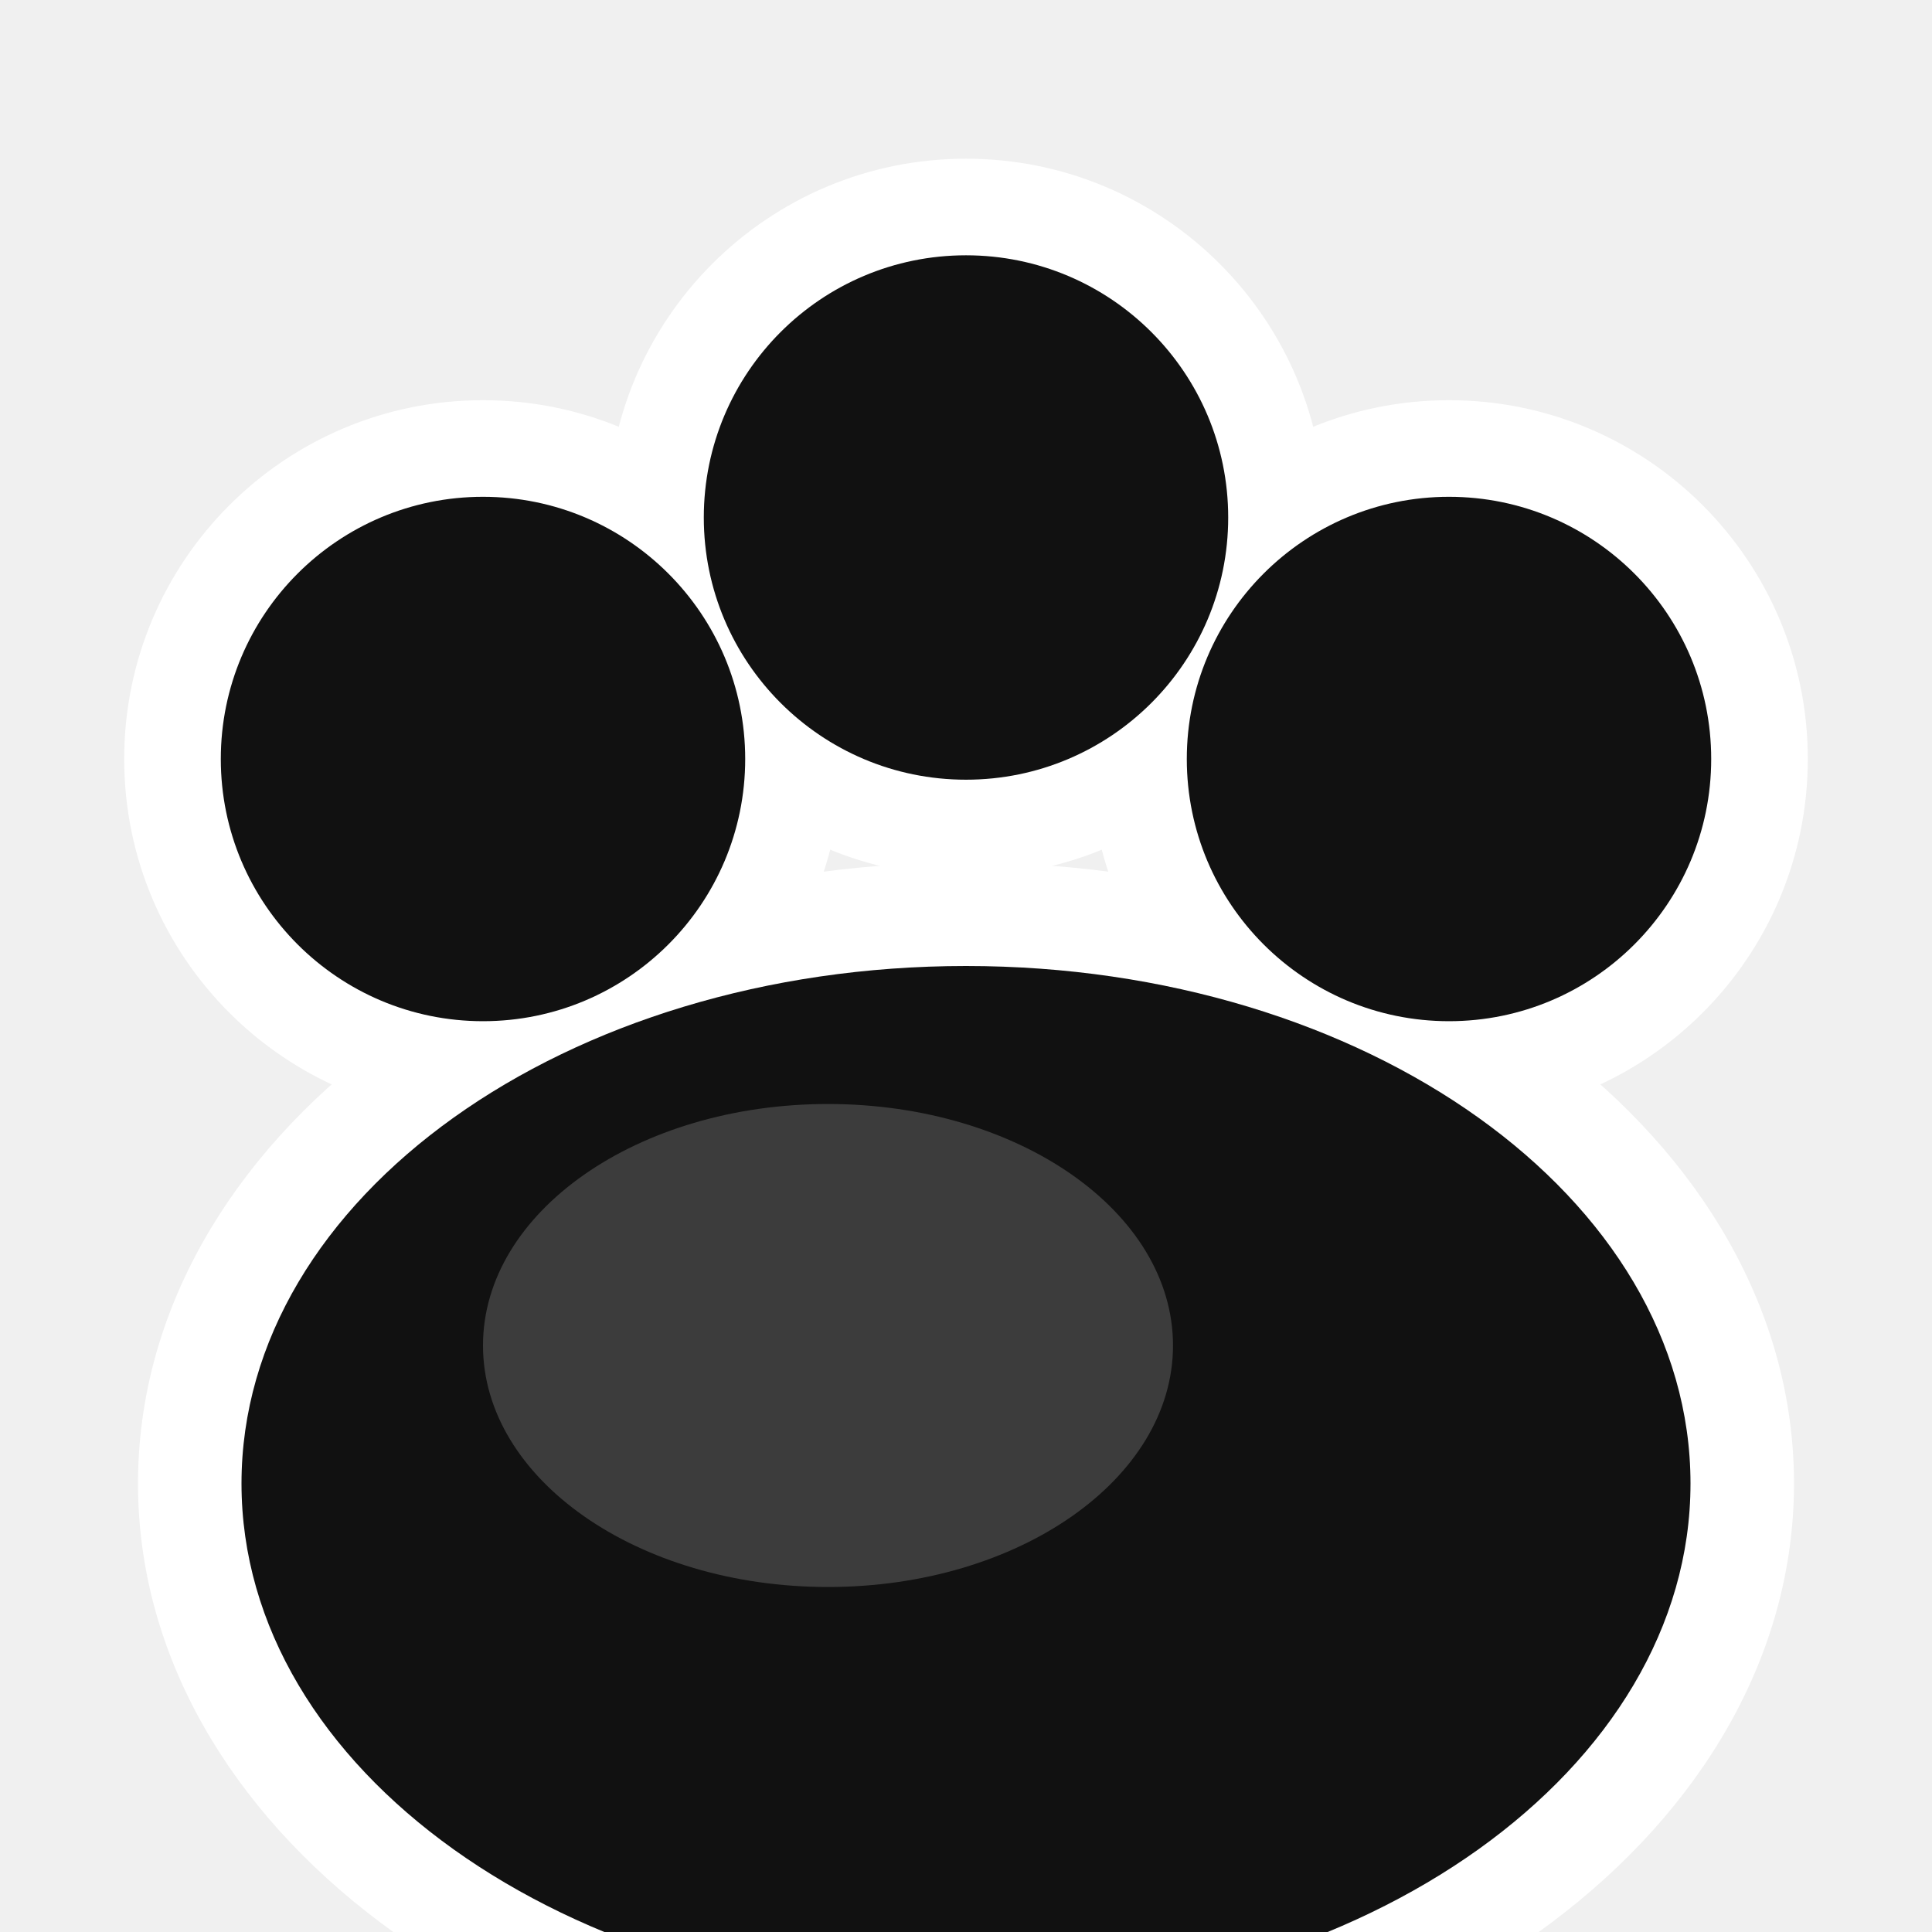
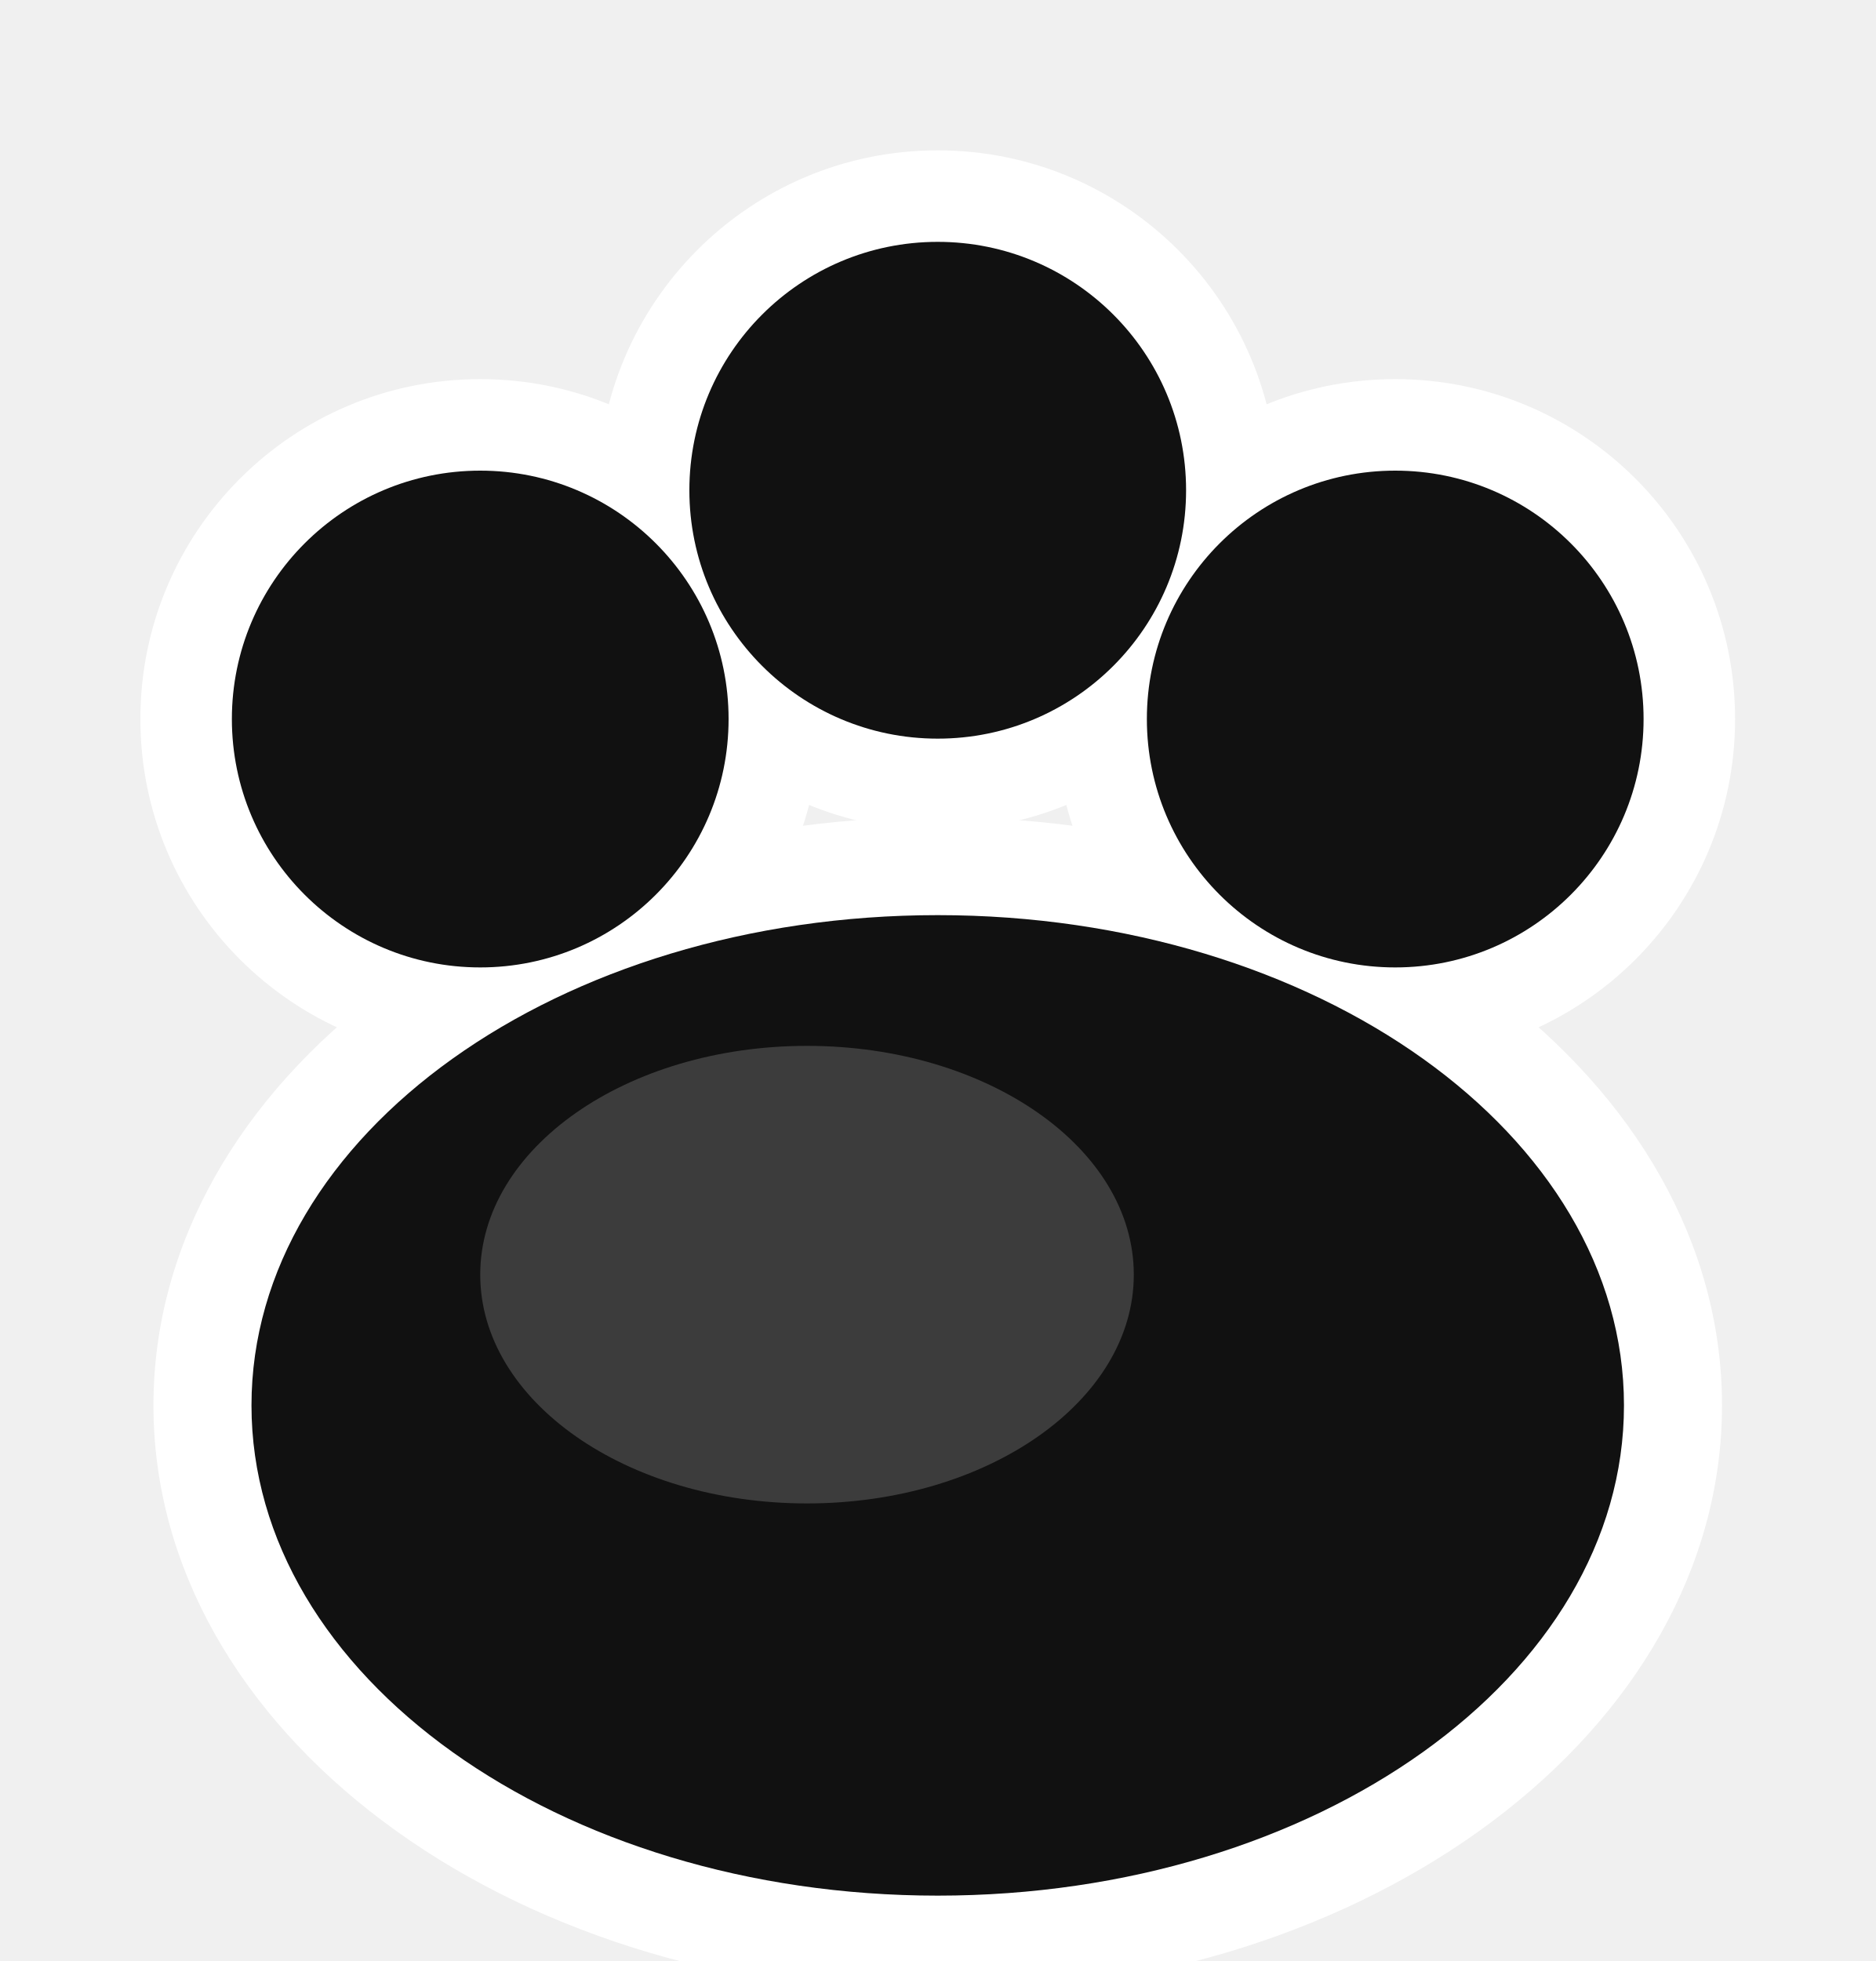
- <svg xmlns="http://www.w3.org/2000/svg" width="28" height="28" viewBox="0 0 28 28">
+ <svg xmlns="http://www.w3.org/2000/svg" width="22" height="23" viewBox="0 0 28 30">
  <circle cx="7" cy="11" r="5.2" fill="white" />
  <circle cx="14" cy="7.5" r="5.2" fill="white" />
  <circle cx="21" cy="11" r="5.2" fill="white" />
  <ellipse cx="14" cy="21.5" rx="12" ry="9" fill="white" />
  <circle cx="7" cy="11" r="3.8" fill="#111" />
  <circle cx="14" cy="7.5" r="3.8" fill="#111" />
  <circle cx="21" cy="11" r="3.8" fill="#111" />
  <ellipse cx="14" cy="21.5" rx="10.5" ry="7.5" fill="#111" />
  <ellipse cx="12" cy="19.5" rx="5" ry="3.5" fill="white" opacity="0.18" />
</svg>
